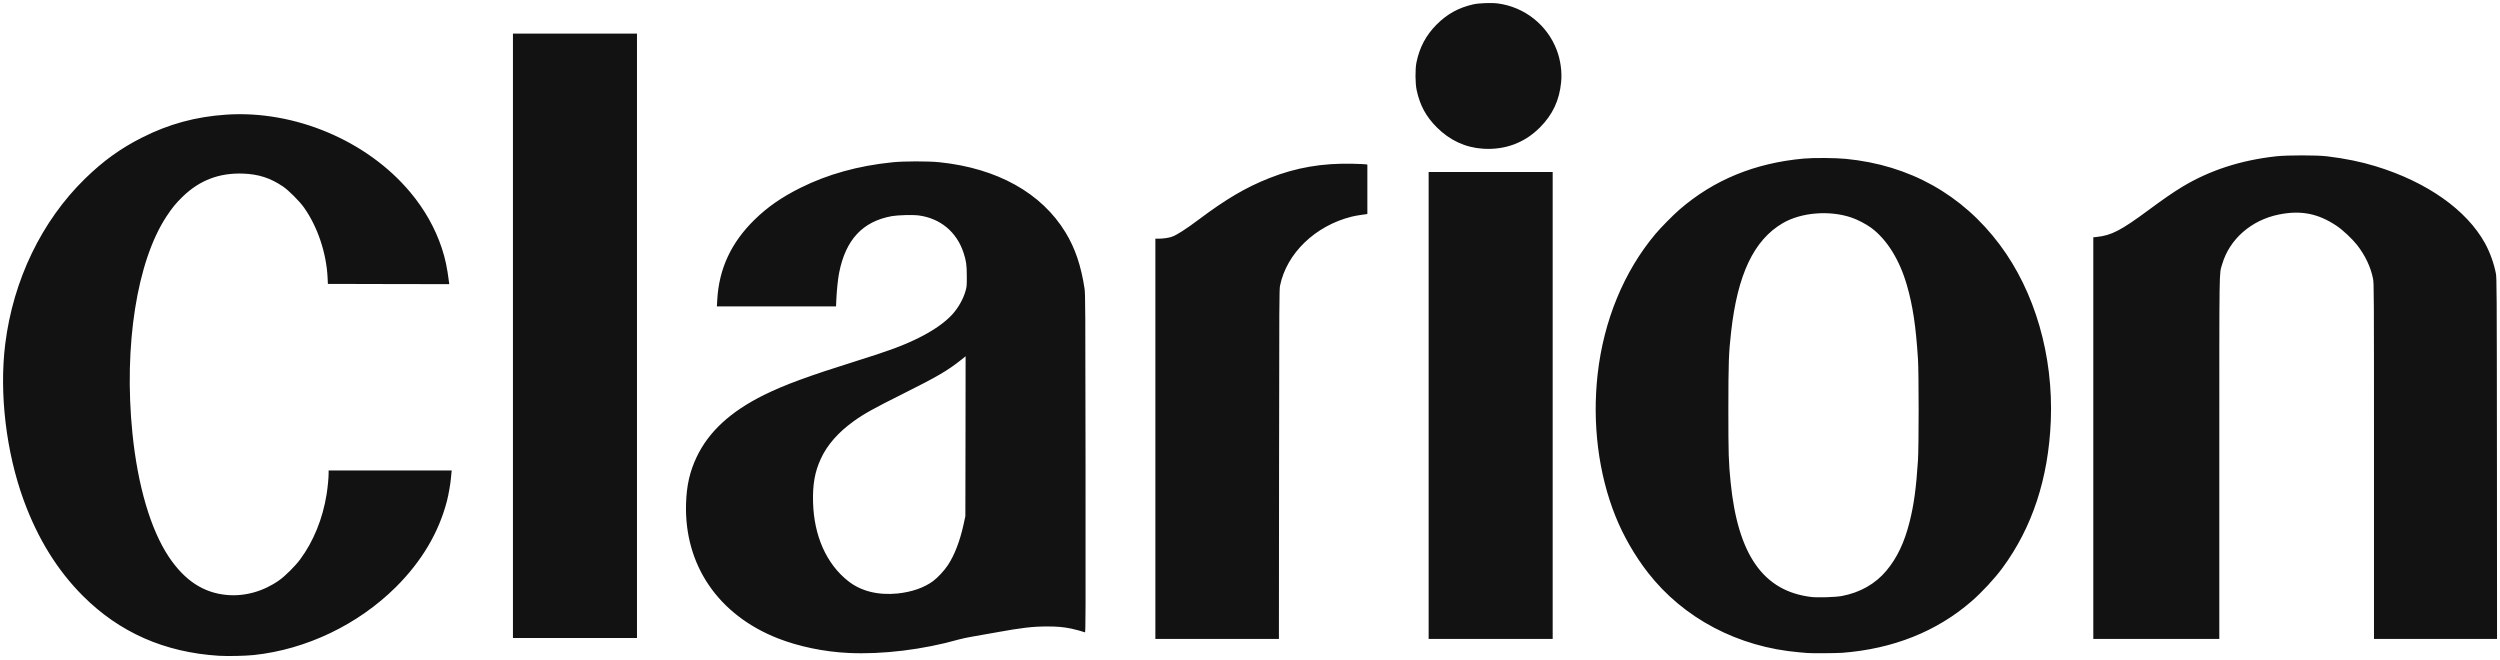
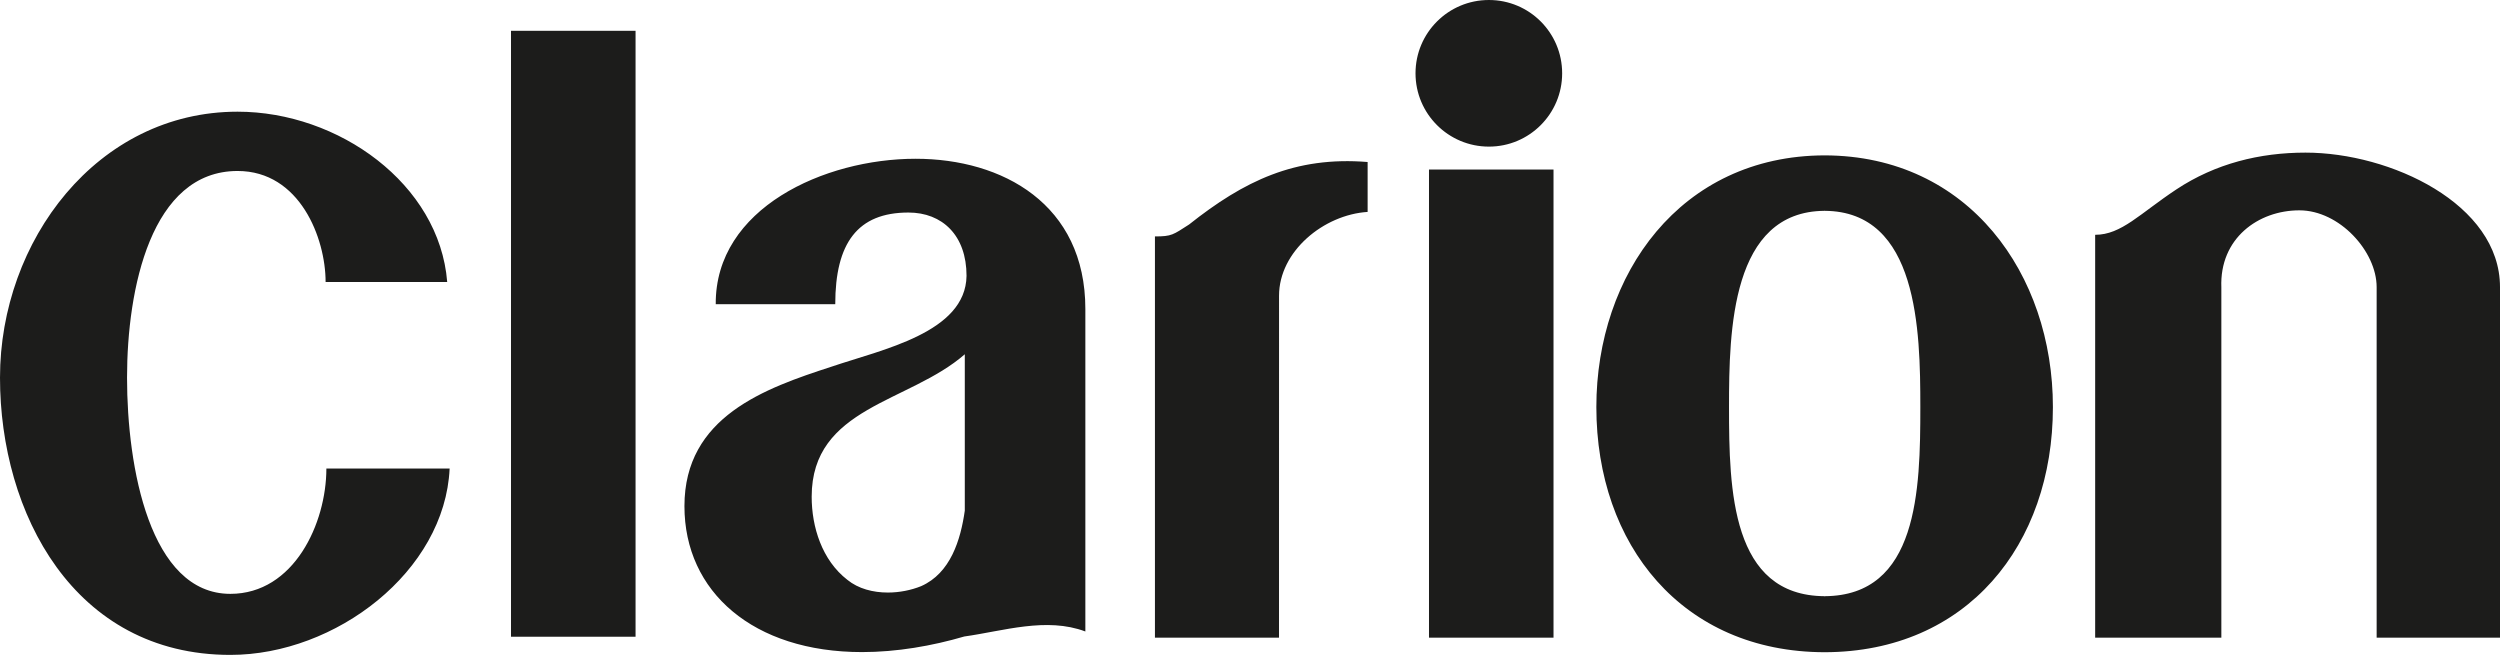
- <svg xmlns="http://www.w3.org/2000/svg" viewBox="0 0 5059 1334" role="img" aria-label="Clarion">
-   <path d="M442.6 1327.0C332.9 1320.1 241.6 1279.8 167.5 1205.6C116.0 1154.0 76.4 1090.0 48.1 1012.7C12.3 914.7 -1.8 795.9 10.6 696.0C26.7 566.7 84.3 447.2 172.1 361.5C208.8 325.7 243.8 300.4 287.0 278.6C341.4 251.0 395.8 236.2 457.8 232.0C596.1 222.7 742.7 284.5 830.0 388.8C859.0 423.3 880.7 461.8 894.0 502.0C901.1 523.6 904.7 540.7 908.6 570.8L909.1 575.0L786.3 574.8L663.5 574.5L662.9 561.5C660.4 511.6 642.6 458.8 615.2 420.0C606.2 407.3 584.1 385.1 572.5 377.3C547.1 360.2 523.1 352.4 491.9 351.3C443.9 349.6 404.5 364.5 370.3 397.3C356.5 410.6 348.7 420.1 337.2 437.5C277.0 528.4 250.1 699.6 268.0 877.0C278.8 983.3 304.9 1071.7 341.6 1126.8C373.8 1174.9 411.8 1199.8 459.4 1204.0C495.8 1207.2 533.4 1196.6 565.0 1174.2C577.2 1165.6 597.5 1145.4 607.4 1132.0C634.3 1095.8 653.1 1049.5 660.9 1000.4C663.2 985.7 665.0 967.4 665.0 958.2L665.0 952.0L789.6 952.0L914.1 952.0L913.6 956.2C913.3 958.6 912.8 963.9 912.5 968.0C911.6 978.6 907.6 1001.7 904.5 1013.5C888.0 1077.6 853.3 1136.0 801.1 1188.0C724.5 1264.1 619.6 1314.3 513.8 1325.5C495.6 1327.4 460.7 1328.1 442.6 1327.0ZM1716.5 1321.3C1667.9 1319.0 1616.0 1308.2 1574.5 1291.9C1453.5 1244.5 1384.5 1143.4 1388.3 1019.0C1389.4 982.1 1395.9 953.9 1409.9 924.5C1434.4 873.2 1478.5 832.7 1546.3 799.1C1587.4 778.8 1636.7 760.7 1731.5 731.0C1800.7 709.3 1826.4 699.8 1858.5 684.0C1888.4 669.3 1912.4 652.5 1927.4 635.9C1939.5 622.5 1949.6 604.4 1954.1 588.0C1956.3 580.3 1956.5 577.6 1956.4 558.5C1956.4 535.9 1955.1 527.0 1949.5 510.5C1935.6 469.1 1902.7 441.9 1859.4 436.0C1847.6 434.4 1816.7 435.2 1804.5 437.4C1745.6 448.2 1711.4 484.9 1698.1 551.8C1695.7 563.9 1693.4 585.8 1692.4 605.8L1691.8 620.0L1571.2 620.0L1450.7 620.0L1451.4 607.4C1454.8 544.0 1479.4 491.0 1527.1 444.4C1553.4 418.7 1581.9 399.0 1619.8 380.1C1674.9 352.6 1736.8 335.4 1806.0 328.4C1829.1 326.0 1878.6 326.0 1901.0 328.3C2017.9 340.4 2107.5 390.3 2156.3 470.5C2175.7 502.4 2187.7 537.9 2194.7 584.0C2196.3 594.7 2196.4 617.9 2196.7 937.9C2197.0 1242.6 2196.9 1280.2 2195.5 1279.6C2190.4 1277.7 2176.1 1273.8 2168.0 1272.1C2152.0 1268.8 2139.3 1267.7 2119.0 1267.7C2089.9 1267.7 2067.0 1270.4 2016.5 1279.6C2000.0 1282.6 1978.7 1286.4 1969.0 1288.0C1959.4 1289.6 1946.5 1292.3 1940.5 1294.0C1868.1 1314.6 1785.3 1324.7 1716.5 1321.3ZM3657.0 1321.4C3655.1 1321.2 3647.9 1320.5 3641.0 1320.0C3517.3 1309.5 3406.8 1251.4 3334.7 1158.7C3308.3 1124.8 3284.9 1084.2 3269.1 1044.7C3234.6 958.9 3221.8 856.9 3233.0 757.0C3245.2 648.9 3286.2 549.3 3349.9 473.5C3360.5 460.8 3385.5 435.5 3398.5 424.2C3468.0 364.0 3550.9 329.9 3650.0 320.9C3669.5 319.1 3714.8 319.4 3735.5 321.5C3863.9 334.0 3970.6 393.5 4046.6 495.0C4117.8 590.0 4155.4 719.7 4150.0 851.9C4145.2 968.2 4112.5 1067.5 4052.0 1149.5C4036.0 1171.2 4010.3 1198.9 3989.1 1217.2C3918.9 1278.0 3830.6 1313.1 3728.1 1321.0C3715.9 1321.9 3665.7 1322.2 3657.0 1321.4ZM2338.0 888.0L2338.0 483.0L2344.8 483.0C2354.4 482.9 2364.9 481.4 2371.7 479.0C2381.2 475.7 2400.0 463.6 2425.5 444.5C2481.0 402.8 2521.2 379.2 2568.4 360.5C2623.0 338.9 2676.3 329.8 2738.0 331.4C2751.5 331.7 2763.5 332.3 2764.8 332.6L2767.0 333.2L2767.0 383.1L2767.0 433.0L2764.8 433.4C2763.5 433.7 2758.4 434.4 2753.5 435.0C2748.6 435.6 2740.2 437.2 2734.9 438.5C2661.3 457.1 2603.8 512.5 2590.3 578.0C2588.7 586.0 2588.6 607.9 2588.3 939.8L2588.0 1293.0L2463.0 1293.0L2338.0 1293.0L2338.0 888.0ZM2891.0 820.5L2891.0 348.0L3016.5 348.0L3142.0 348.0L3142.0 820.5L3142.0 1293.0L3016.5 1293.0L2891.0 1293.0L2891.0 820.5ZM4236.0 886.6L4236.0 480.2L4242.8 479.5C4272.7 476.4 4292.0 466.4 4348.3 424.7C4378.4 402.5 4398.2 388.8 4415.8 378.2C4471.5 344.6 4534.3 324.2 4606.0 316.3C4629.3 313.8 4688.2 313.8 4709.0 316.3C4745.9 320.8 4777.8 327.3 4808.0 336.6C4911.5 368.4 4991.1 424.6 5028.5 492.0C5038.5 510.2 5046.6 532.5 5050.6 553.0C5052.4 562.1 5052.5 576.6 5052.8 927.8L5053.0 1293.0L4928.5 1293.0L4804.0 1293.0L4804.0 933.5C4804.0 584.2 4803.9 573.8 4802.1 564.2C4797.5 540.6 4786.4 517.1 4769.6 495.5C4760.0 483.4 4740.7 465.2 4728.4 457.0C4690.8 431.9 4656.1 425.1 4611.5 434.1C4555.5 445.4 4511.3 484.3 4496.7 535.0C4490.6 556.2 4491.0 527.2 4491.0 927.8L4491.0 1293.0L4363.5 1293.0L4236.0 1293.0L4236.0 886.6ZM1038.0 679.5L1038.0 68.0L1163.5 68.0L1289.0 68.0L1289.0 679.5L1289.0 1291.0L1163.5 1291.0L1038.0 1291.0L1038.0 679.5ZM3727.0 1206.1C3763.8 1199.2 3794.8 1181.7 3817.0 1155.2C3839.0 1129.0 3853.9 1097.6 3864.4 1055.5C3873.1 1020.8 3877.6 987.3 3881.2 931.5C3883.0 903.9 3883.0 754.2 3881.2 726.5C3876.9 659.3 3870.8 619.1 3858.9 577.5C3844.1 526.1 3818.8 485.2 3787.1 461.4C3776.9 453.8 3758.8 444.3 3746.5 440.2C3701.9 425.1 3644.9 429.8 3607.5 451.6C3549.1 485.8 3516.1 555.3 3503.1 671.5C3498.2 714.8 3497.6 733.0 3497.5 827.0C3497.5 918.9 3498.0 935.2 3502.1 976.0C3516.8 1122.9 3568.3 1196.2 3665.0 1208.0C3678.4 1209.6 3714.0 1208.5 3727.0 1206.1ZM1816.1 1201.0C1845.1 1198.0 1870.0 1189.3 1888.2 1175.9C1897.5 1169.0 1910.7 1154.8 1918.0 1143.8C1931.3 1123.9 1942.4 1095.2 1949.7 1062.0L1953.5 1044.5L1953.8 882.7L1954.0 720.9L1944.8 728.3C1917.1 750.3 1897.2 761.9 1827.0 797.0C1767.8 826.6 1748.3 837.4 1727.5 852.4C1696.2 874.9 1674.0 900.2 1661.1 928.2C1648.9 954.6 1644.3 980.1 1645.3 1016.5C1647.1 1084.4 1672.4 1141.2 1716.3 1175.8C1742.2 1196.3 1776.7 1204.9 1816.1 1201.0ZM3000.5 300.9C2965.3 298.6 2933.5 283.8 2907.4 257.6C2885.6 235.7 2873.4 213.2 2866.8 182.6C2863.8 169.0 2863.6 140.1 2866.3 126.5C2872.6 95.7 2885.6 71.3 2907.4 49.4C2928.7 28.2 2951.3 15.7 2980.9 8.9C2992.3 6.2 3018.6 5.3 3031.3 7.0C3085.4 14.3 3131.1 50.6 3150.3 101.5C3157.9 121.6 3161.2 145.5 3159.1 166.3C3155.6 203.0 3141.9 232.2 3116.0 258.1C3085.0 289.2 3045.3 303.9 3000.5 300.9Z" fill="#121212" />
+ <svg xmlns="http://www.w3.org/2000/svg" viewBox="0 0 1261.80 330.54" role="img" aria-label="Clarion">
+   <path fill="#1C1C1B" d="M1199.54 321.83L1199.54 144.92C1199.54 126.87 1180.77 106.16 1160.55 106.16C1139.82 106.16 1120.17 120.27 1121.16 145.12L1121.16 321.83L1057.47 321.83L1057.47 118.51C1070.75 118.51 1080.05 107.77 1098.52 95.56C1118.23 82.53 1140.51 77.03 1163.62 77.03C1206.55 77.03 1261.80 102.95 1261.80 144.92L1261.80 321.83L1199.54 321.83Z M721.24 85.55L784.09 85.55L784.09 321.84L721.24 321.84Z M690.27 106.96C668.07 108.38 645.56 126.87 645.56 149.24L645.54 321.84L582.92 321.84L582.92 119.33C591.42 119.33 592.04 118.51 600.14 113.32C627.90 91.31 653.63 78.80 690.27 81.77L690.27 106.96Z M257.91 15.53L320.78 15.53L320.78 321.38L257.91 321.38Z M116.26 330.54C37.27 330.54 0.00 258.90 0.00 190.62C0.00 121.52 49.06 56.37 119.91 56.37C170.84 56.37 221.79 92.83 225.71 142.33L164.34 142.33C164.34 120.24 151.36 86.30 119.91 86.30C76.21 86.30 64.12 145.75 64.12 190.62C64.12 235.85 75.63 299.73 116.26 299.73C148.41 299.73 164.73 264.06 164.73 236.47L226.94 236.47C224.55 288.42 169.43 330.54 116.26 330.54Z M751.48 0.00C771.93 0.00 788.45 16.54 788.45 37.00C788.45 57.43 771.93 74.00 751.48 74.00C731.03 74.00 714.44 57.43 714.44 37.00C714.44 16.54 731.03 0.00 751.48 0.00Z M1036.14 205.44C1036.14 138.51 993.75 78.57 920.94 78.42C848.08 78.57 805.71 138.51 805.71 205.44C805.71 275.03 849.08 329.06 920.94 329.19C992.76 329.06 1036.14 275.03 1036.14 205.44ZM920.94 300.91C921.04 300.91 921.13 300.94 921.24 300.94L920.63 300.94C920.75 300.94 920.83 300.91 920.94 300.91C873.80 300.66 872.67 247.42 872.67 205.44C872.67 166.62 873.80 106.67 920.94 106.41C920.83 106.41 920.75 106.37 920.63 106.37L921.24 106.37C921.13 106.37 921.04 106.41 920.94 106.41C968.06 106.67 969.23 166.62 969.23 205.44C969.23 247.42 968.06 300.66 920.94 300.91Z M462.09 80.13C416.13 80.13 360.90 105.09 361.25 153.52L421.57 153.52C421.57 122.72 432.81 107.27 458.50 107.27C475.59 107.27 487.83 118.77 487.83 139.23C487.40 167.95 445.14 176.40 419.65 185.08C386.17 195.96 345.45 210.23 345.45 255.46C345.45 298.75 380.21 329.12 435.09 329.12C452.62 329.12 470.40 326.02 486.70 321.25C506.38 318.50 528.13 311.31 547.80 318.72L547.80 155.98C547.80 103.03 506.00 80.13 462.09 80.13ZM486.95 257.73C484.84 272.57 479.73 289.28 464.92 295.84C459.89 297.88 453.98 299.07 448.13 299.07C440.64 299.07 433.21 297.16 427.68 292.65C414.87 282.75 409.67 265.97 409.67 250.70C409.67 205.30 458.91 203.35 486.95 178.80L486.95 257.73Z" />
</svg>
